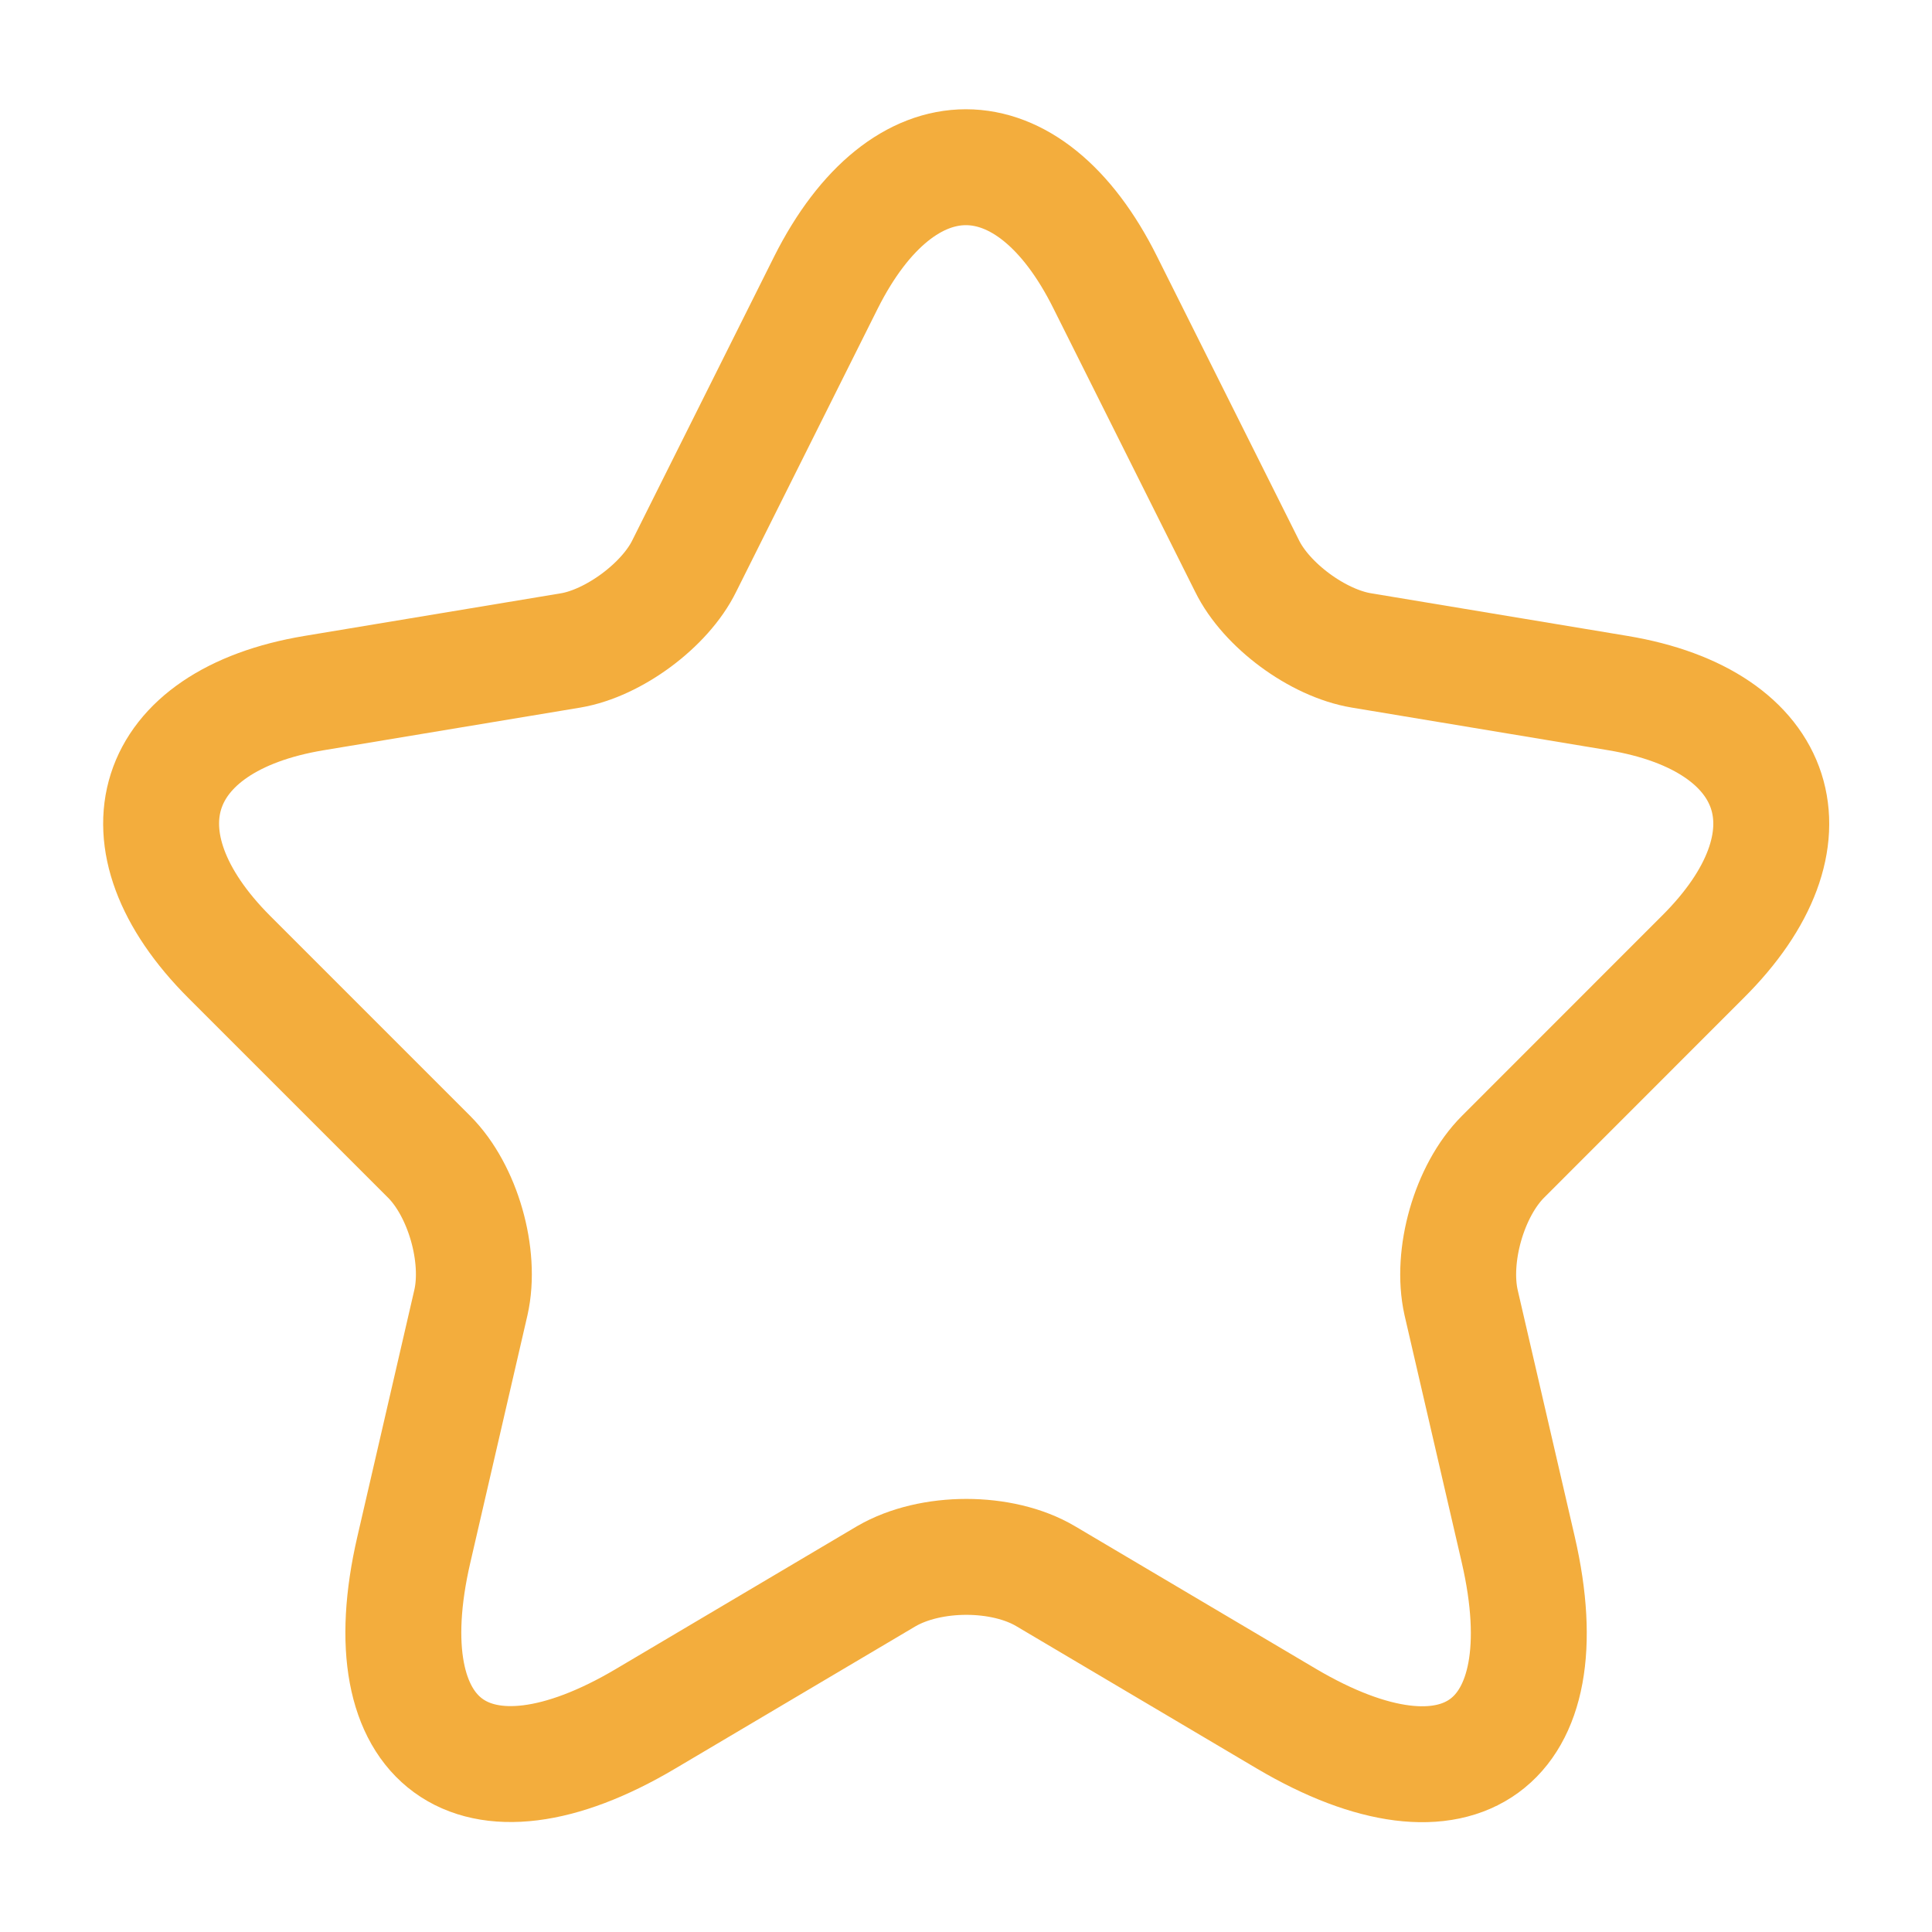
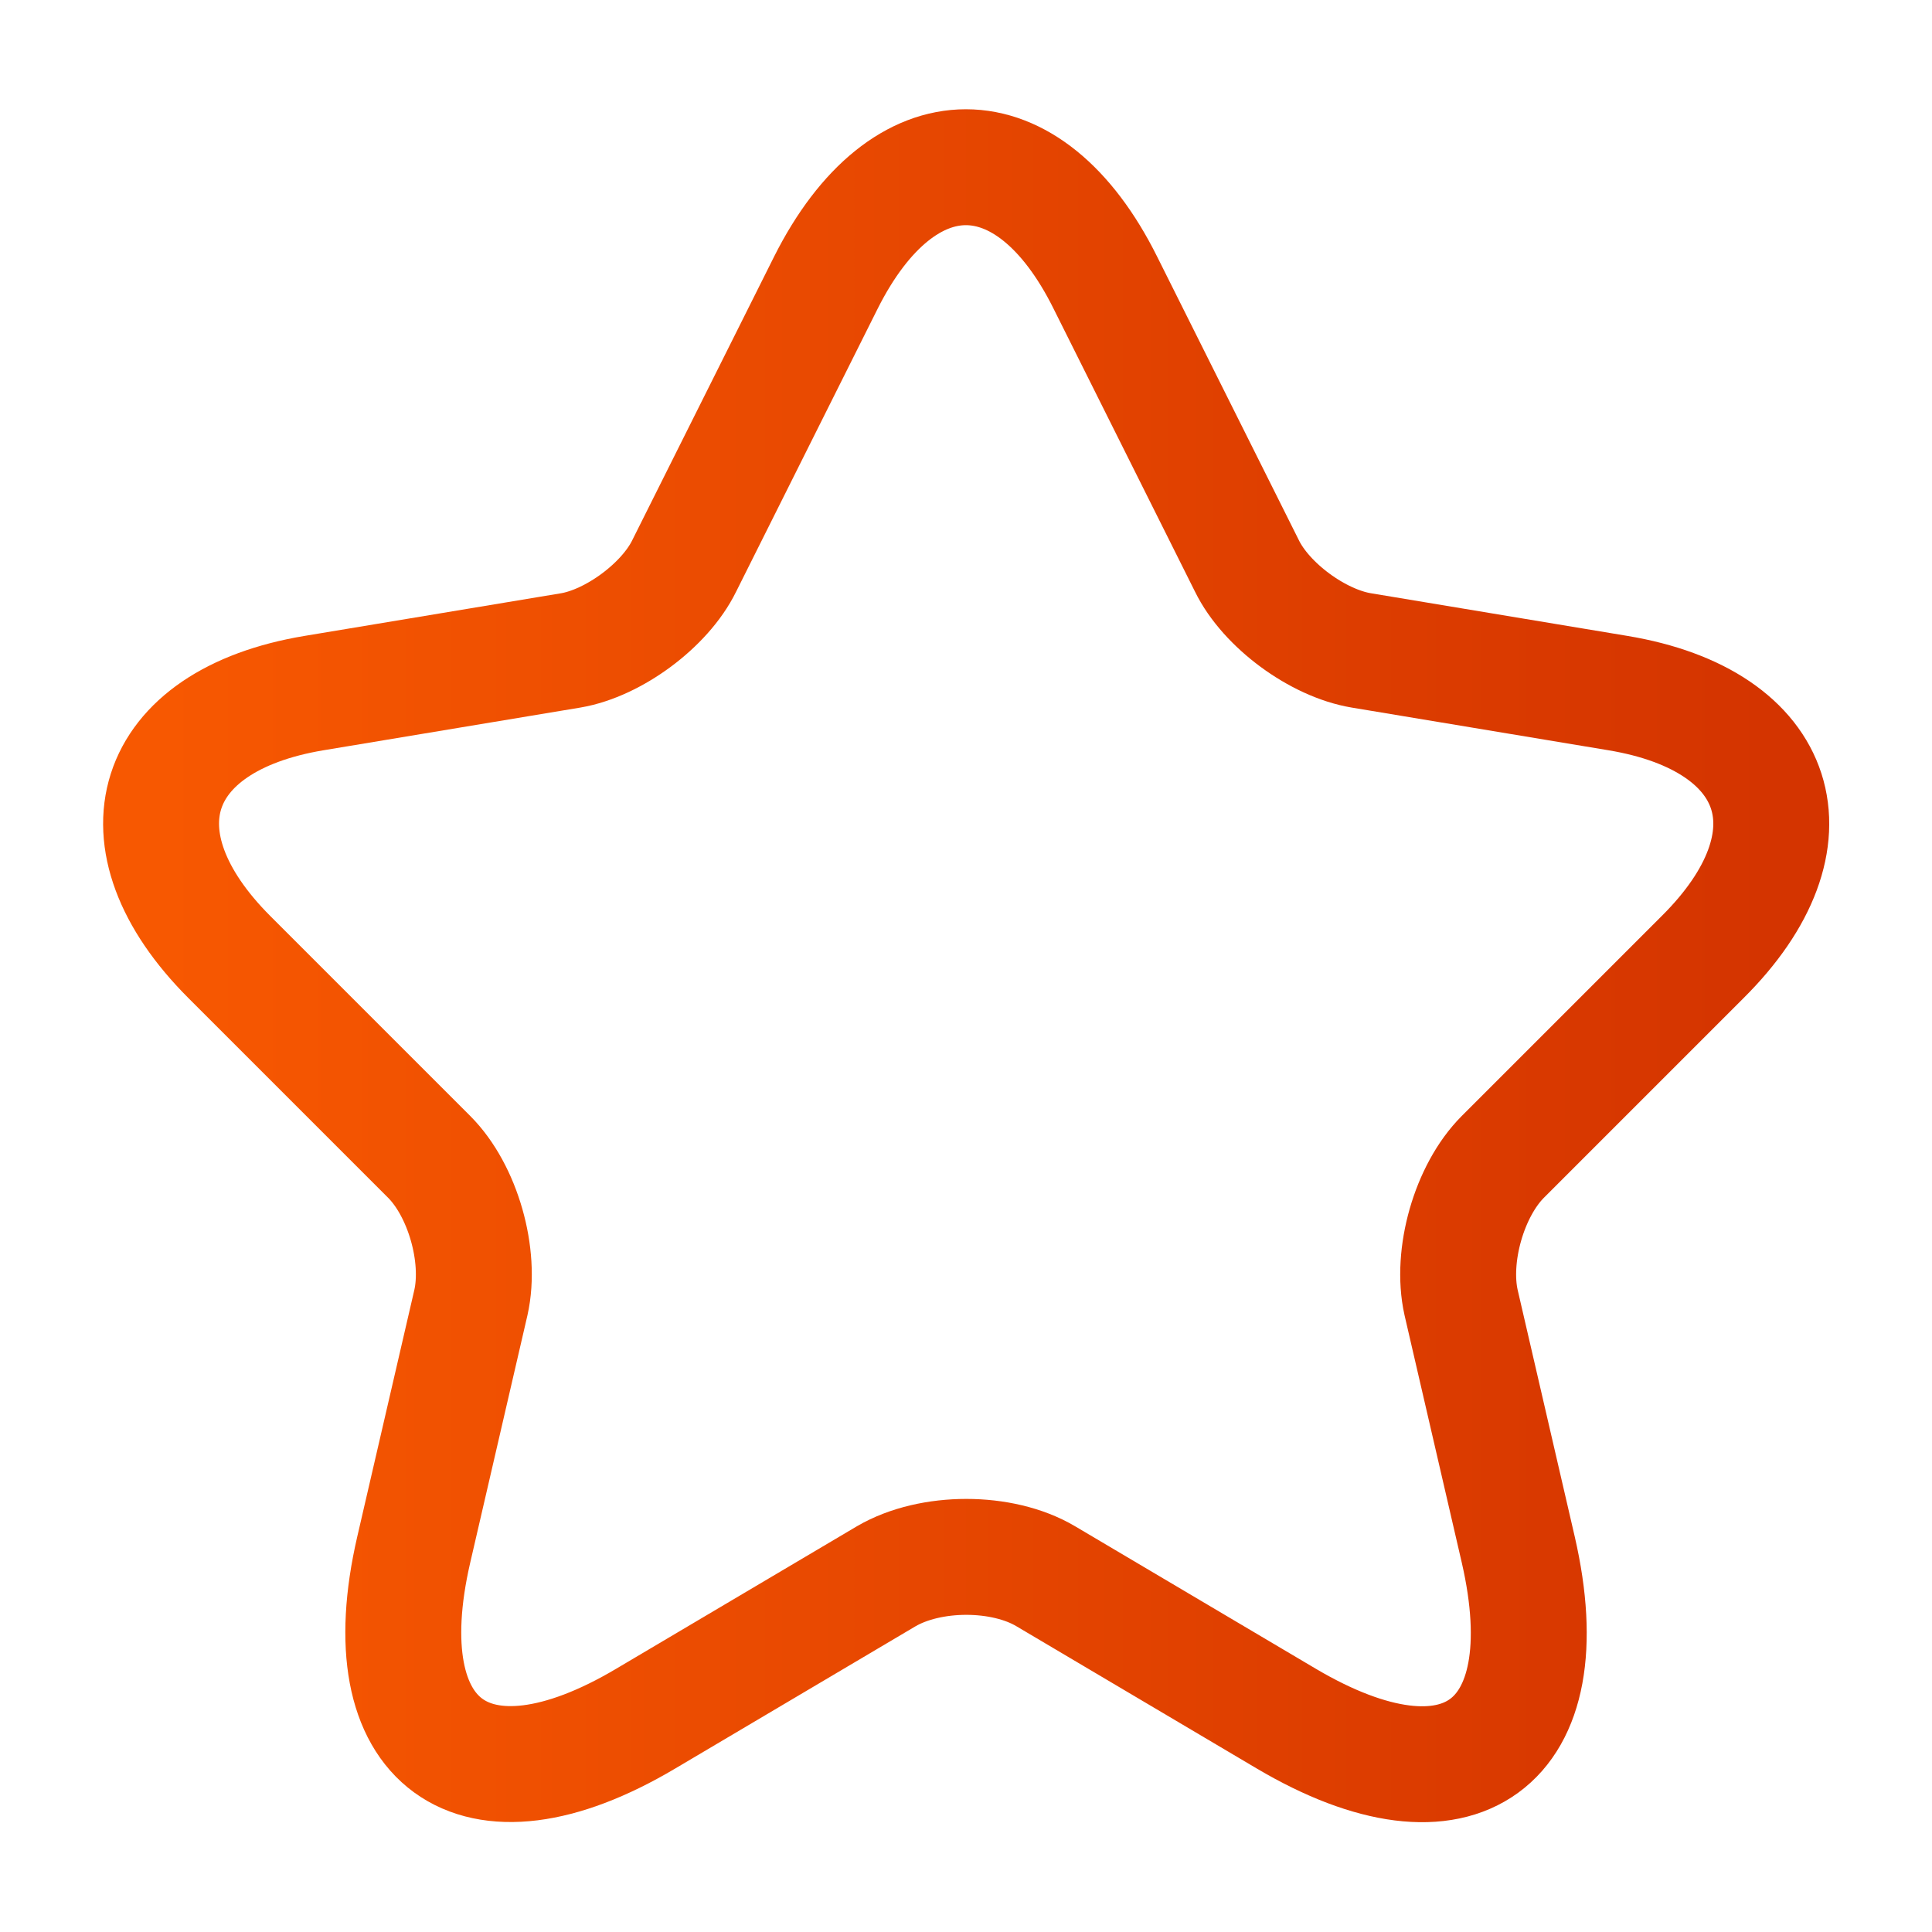
<svg xmlns="http://www.w3.org/2000/svg" width="20" height="20" viewBox="0 0 20 20" fill="none">
-   <path d="M11.442 2.925L12.909 5.858C13.109 6.267 13.642 6.658 14.092 6.733L16.75 7.175C18.45 7.458 18.85 8.692 17.625 9.908L15.559 11.975C15.209 12.325 15.017 13 15.125 13.483L15.717 16.042C16.184 18.067 15.109 18.85 13.317 17.792L10.825 16.317C10.375 16.05 9.634 16.05 9.175 16.317L6.684 17.792C4.9 18.85 3.817 18.058 4.284 16.042L4.875 13.483C4.984 13 4.792 12.325 4.442 11.975L2.375 9.908C1.159 8.692 1.55 7.458 3.25 7.175L5.909 6.733C6.35 6.658 6.884 6.267 7.084 5.858L8.55 2.925C9.35 1.333 10.65 1.333 11.442 2.925Z" stroke="#F3AD3D" stroke-width="1.2" stroke-linecap="round" stroke-linejoin="round" />
+   <path d="M11.442 2.925L12.908 5.858C13.108 6.267 13.642 6.658 14.092 6.733L16.75 7.175C18.45 7.458 18.85 8.692 17.625 9.908L15.558 11.975C15.208 12.325 15.017 13 15.125 13.483L15.717 16.042C16.183 18.067 15.108 18.85 13.317 17.792L10.825 16.317C10.375 16.05 9.633 16.05 9.175 16.317L6.683 17.792C4.9 18.85 3.817 18.058 4.283 16.042L4.875 13.483C4.983 13 4.792 12.325 4.442 11.975L2.375 9.908C1.158 8.692 1.55 7.458 3.25 7.175L5.908 6.733C6.35 6.658 6.883 6.267 7.083 5.858L8.55 2.925C9.35 1.333 10.65 1.333 11.442 2.925Z" stroke="url(#paint0_linear_4858_14721)" stroke-width="1.2" stroke-linecap="round" stroke-linejoin="round" />
+   <defs>
+     <linearGradient id="paint0_linear_4858_14721" x1="1.668" y1="9.997" x2="18.336" y2="9.997" gradientUnits="userSpaceOnUse">
+       <stop stop-color="#F75801" />
+       <stop offset="1" stop-color="#D43400" />
+     </linearGradient>
+   </defs>
</svg>
